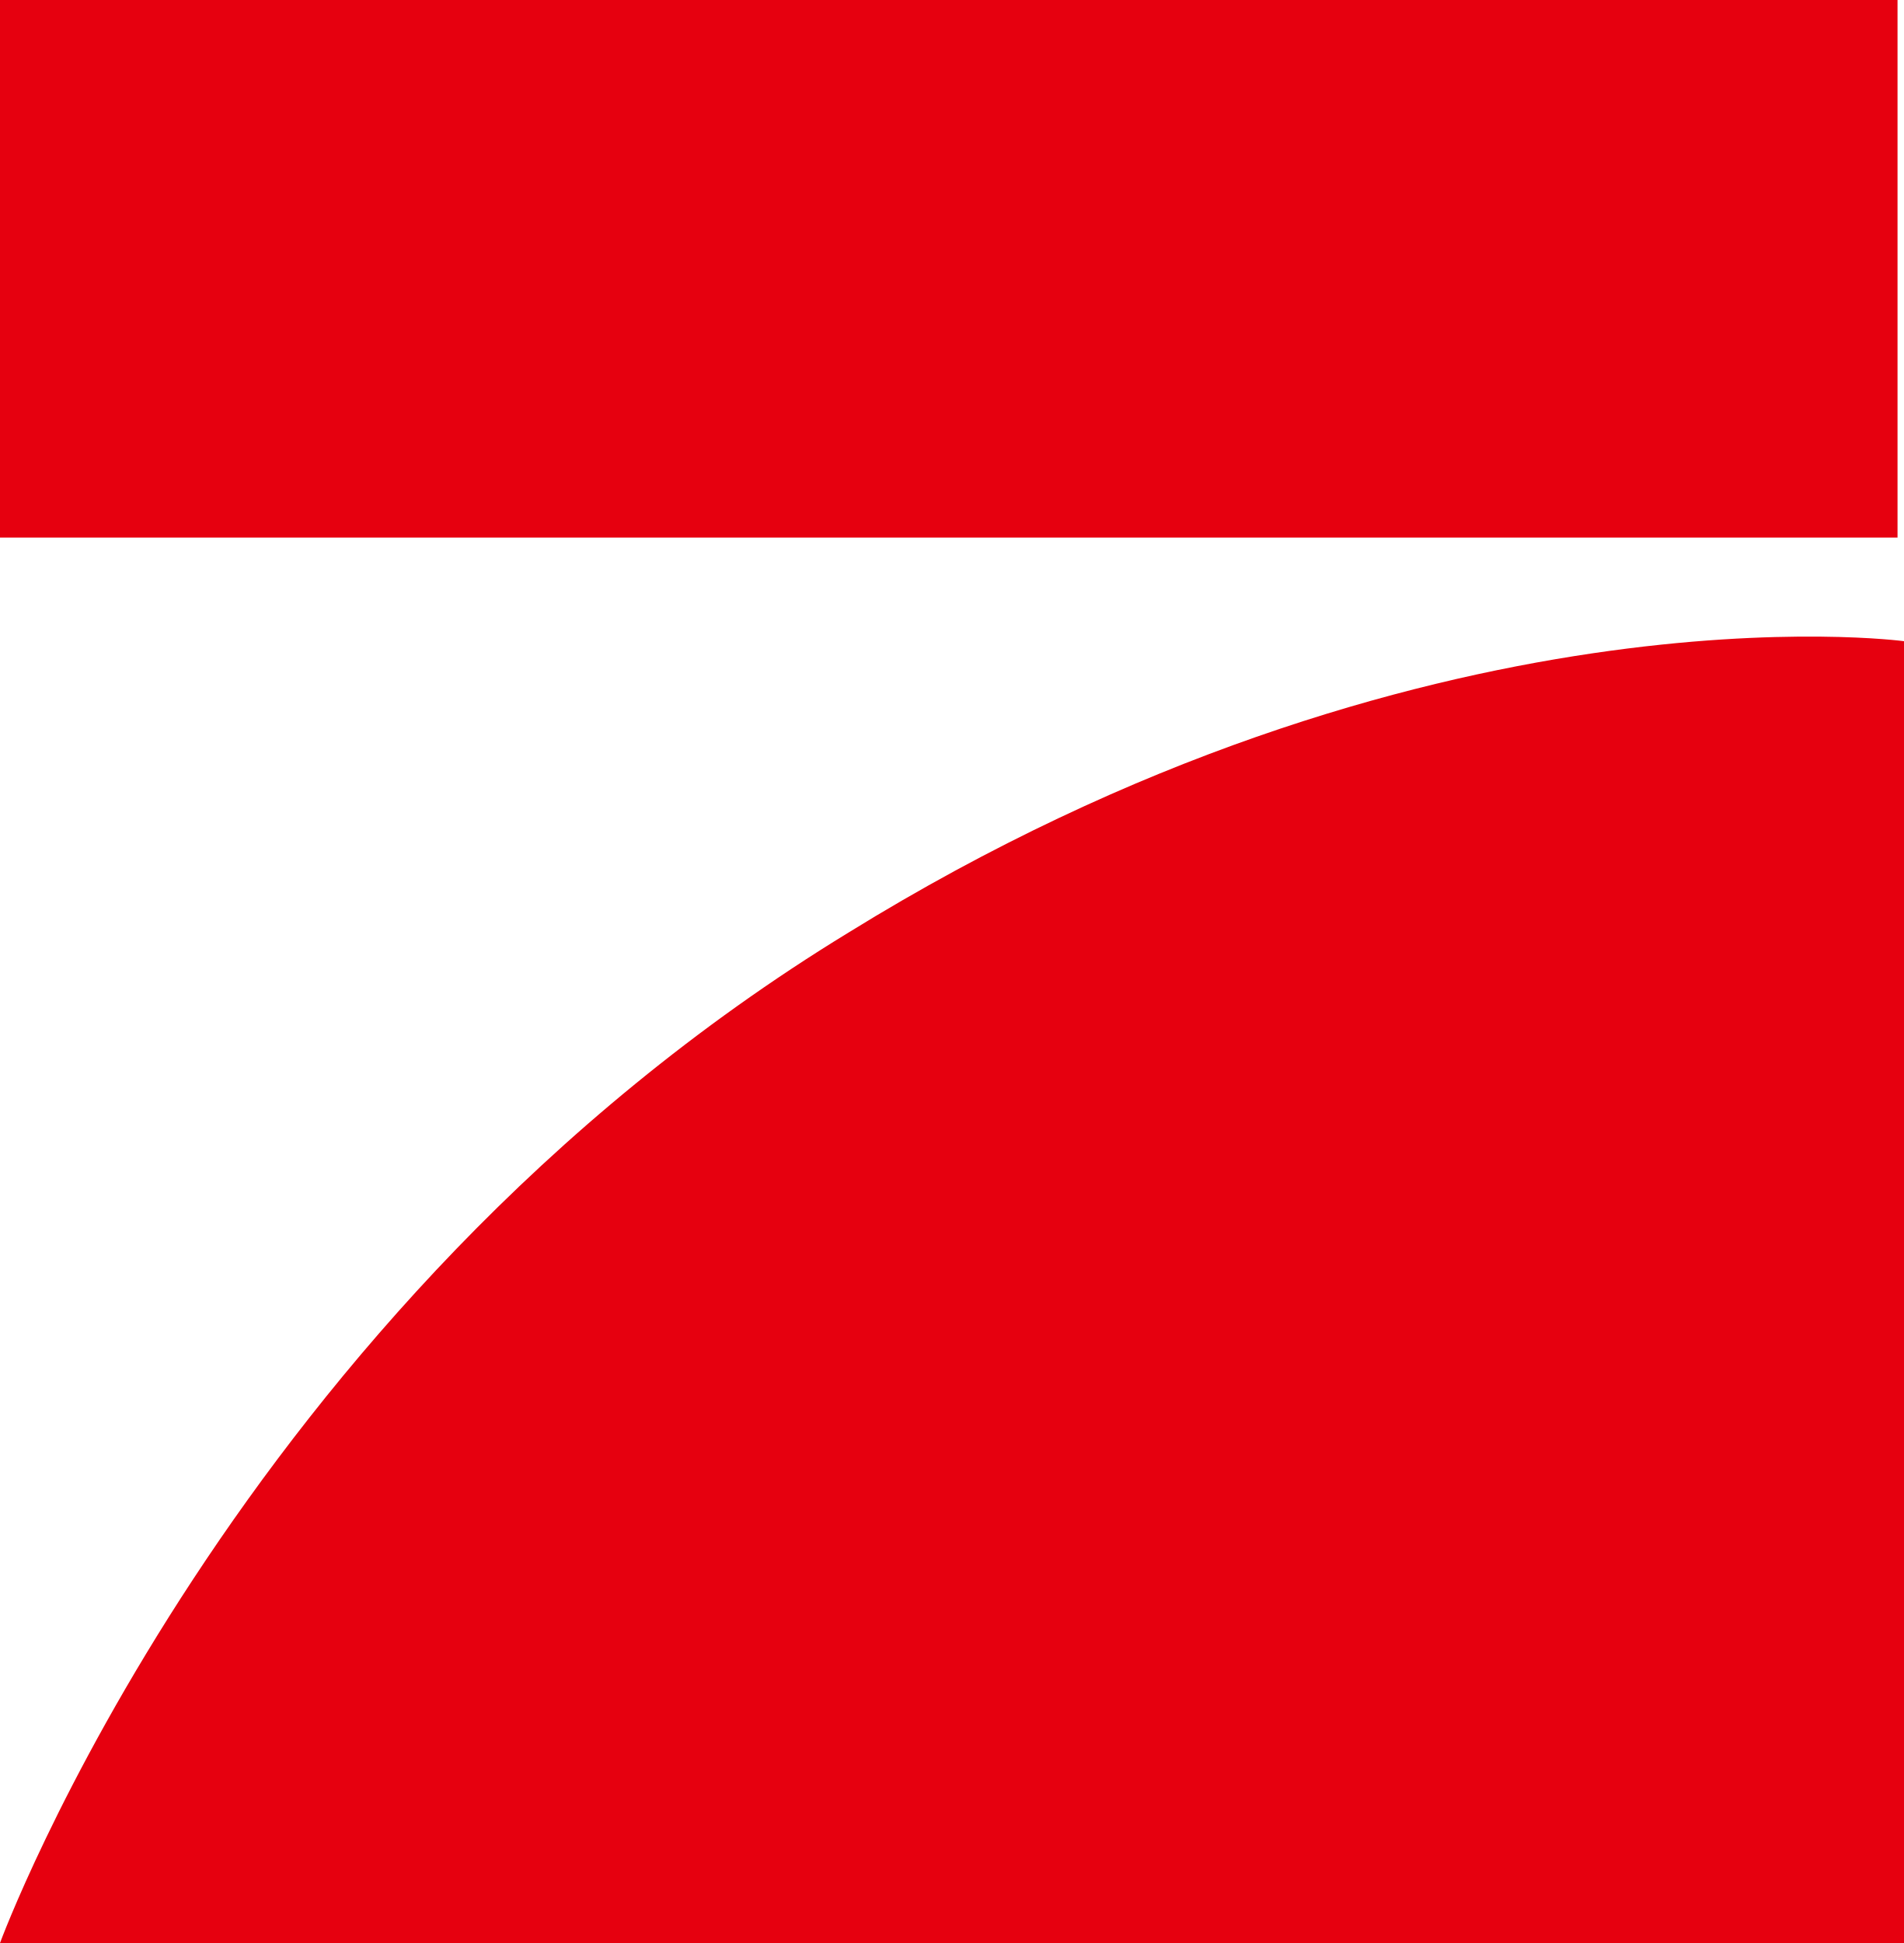
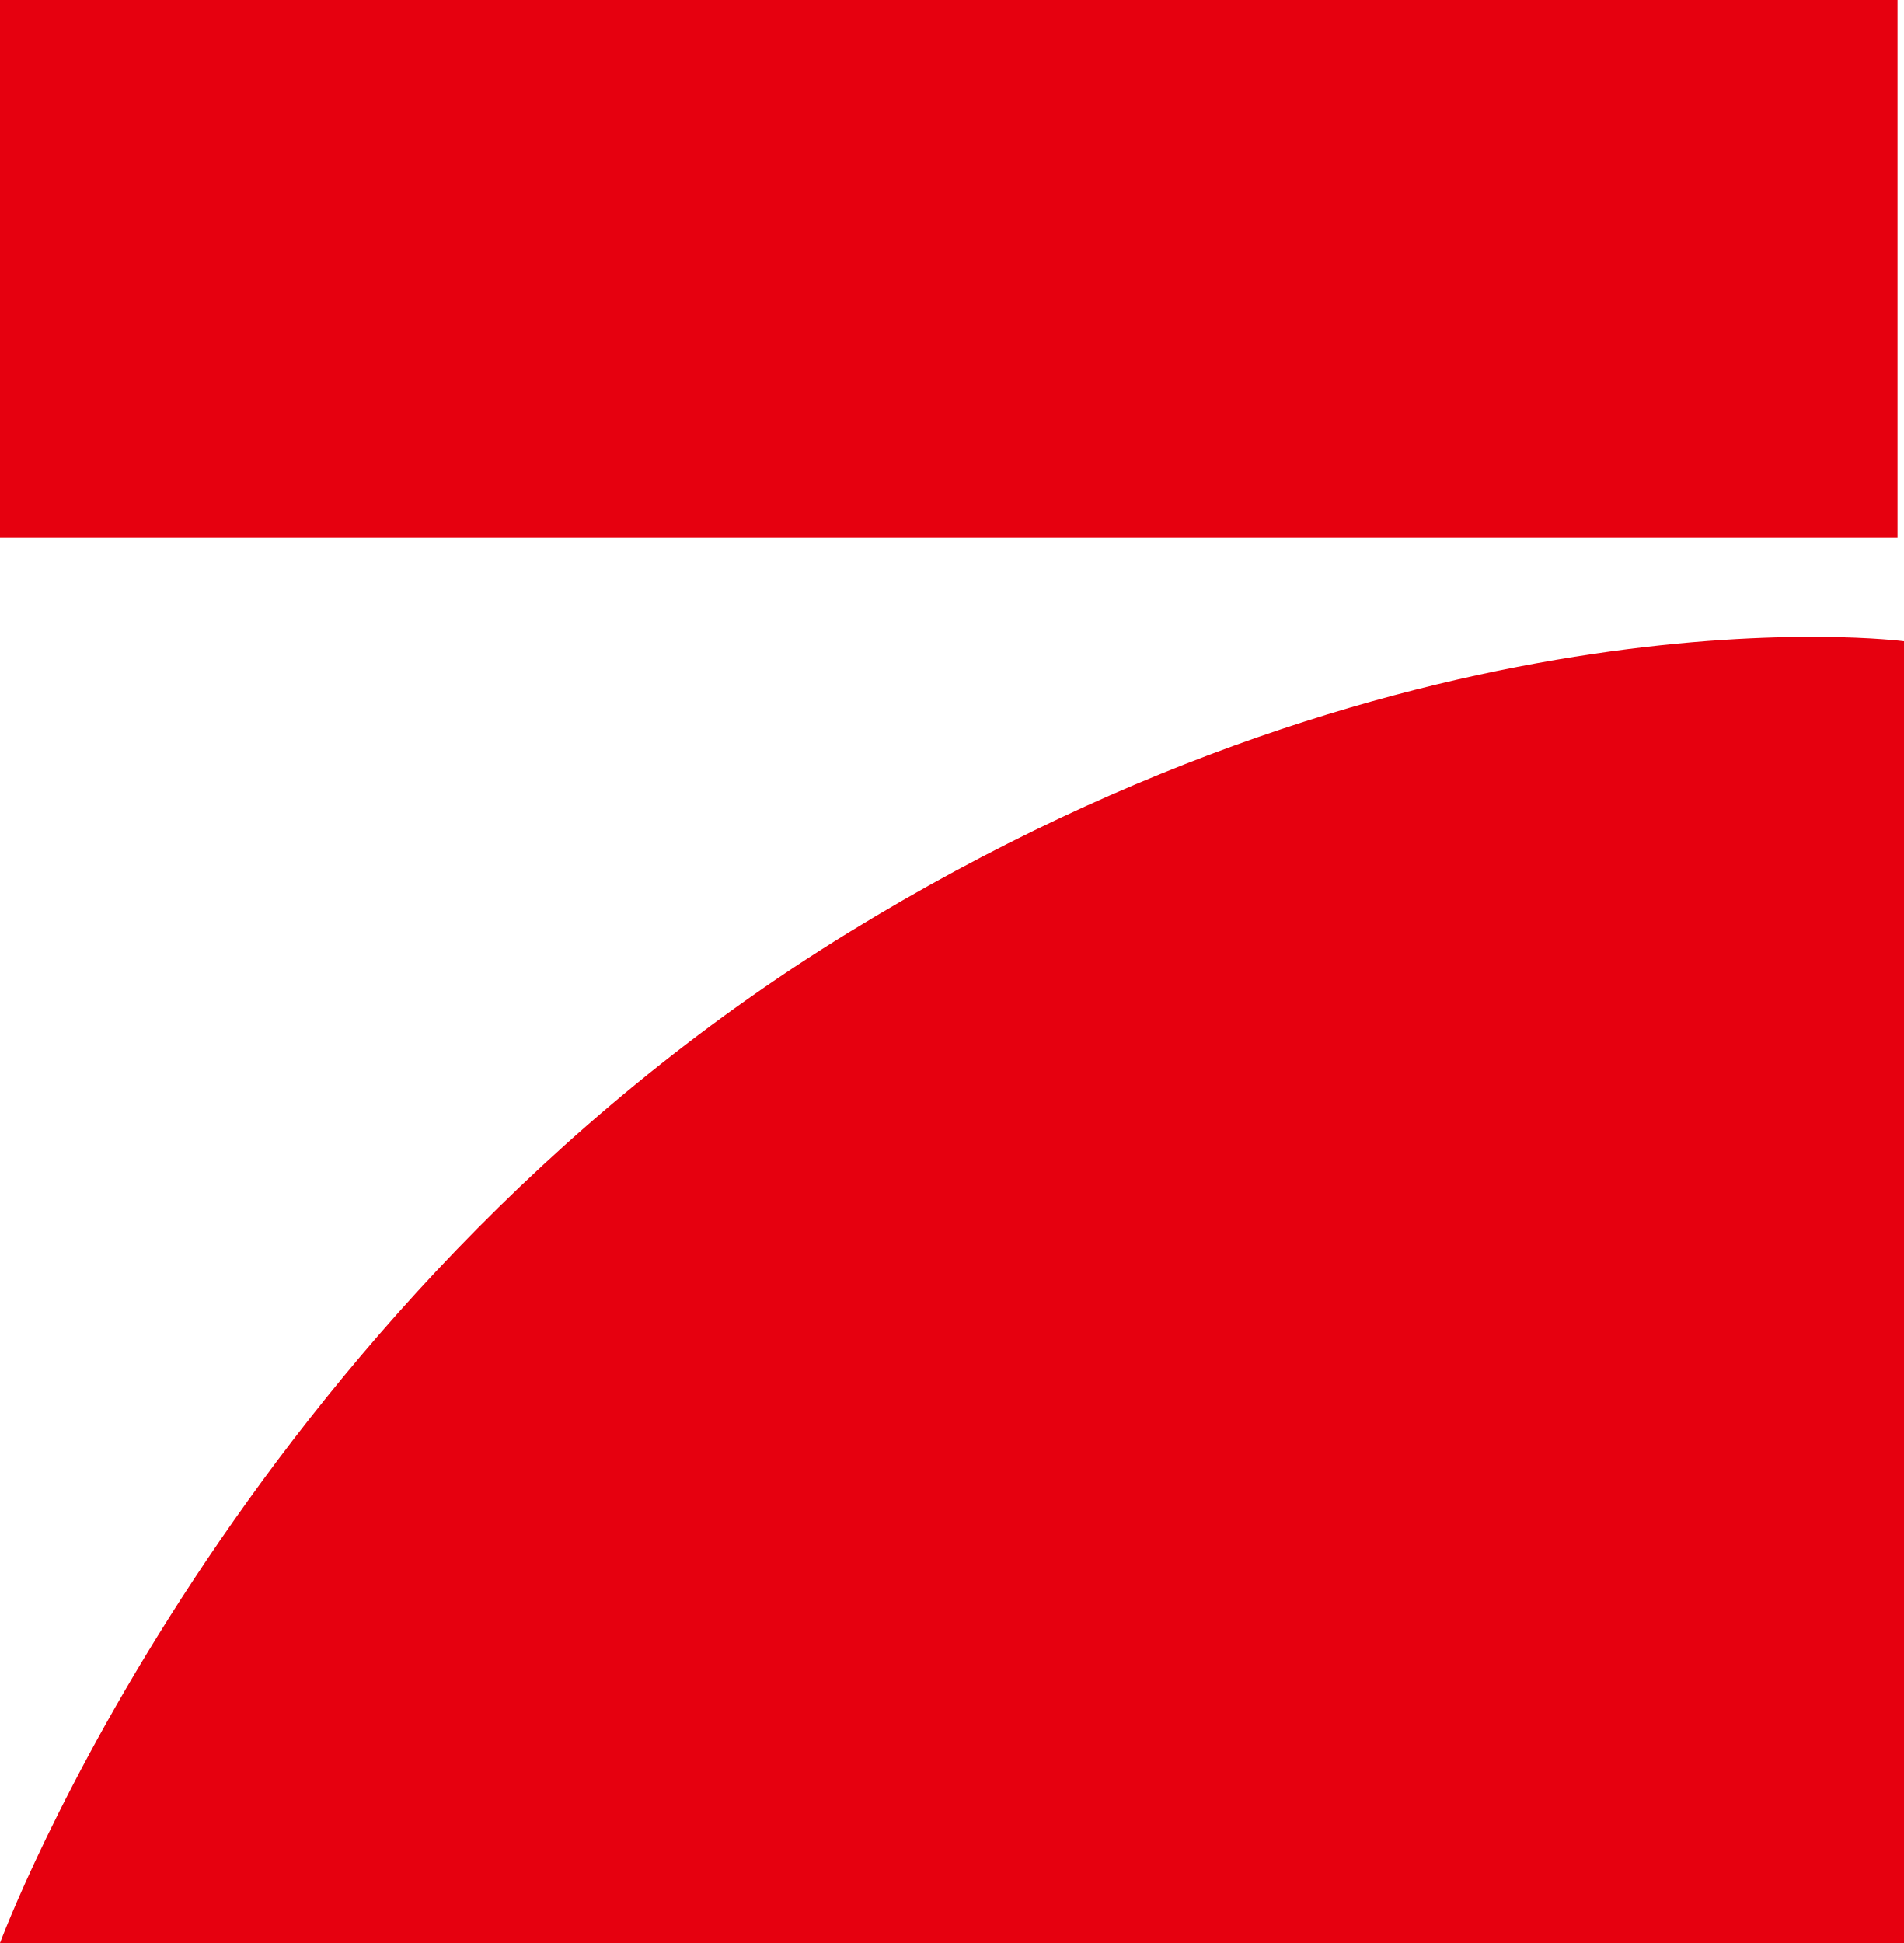
<svg xmlns="http://www.w3.org/2000/svg" width="441" height="450" version="1.1">
-   <path d="m0 0h439.5v124.5h-439.5zm441 148.5v301.5h-441s54-147 196.5-234c133.5-82.5 244.5-67.5 244.5-67.5" fill="#e6000f" stroke-width="15" />
+   <path d="m0 0h439.5v124.5h-439.5zm441 148.5v301.5h-441s54.229-146.63 196.5-234c133.73-82.127 244.5-67.5 244.5-67.5" fill="#e6000f" />
</svg>
